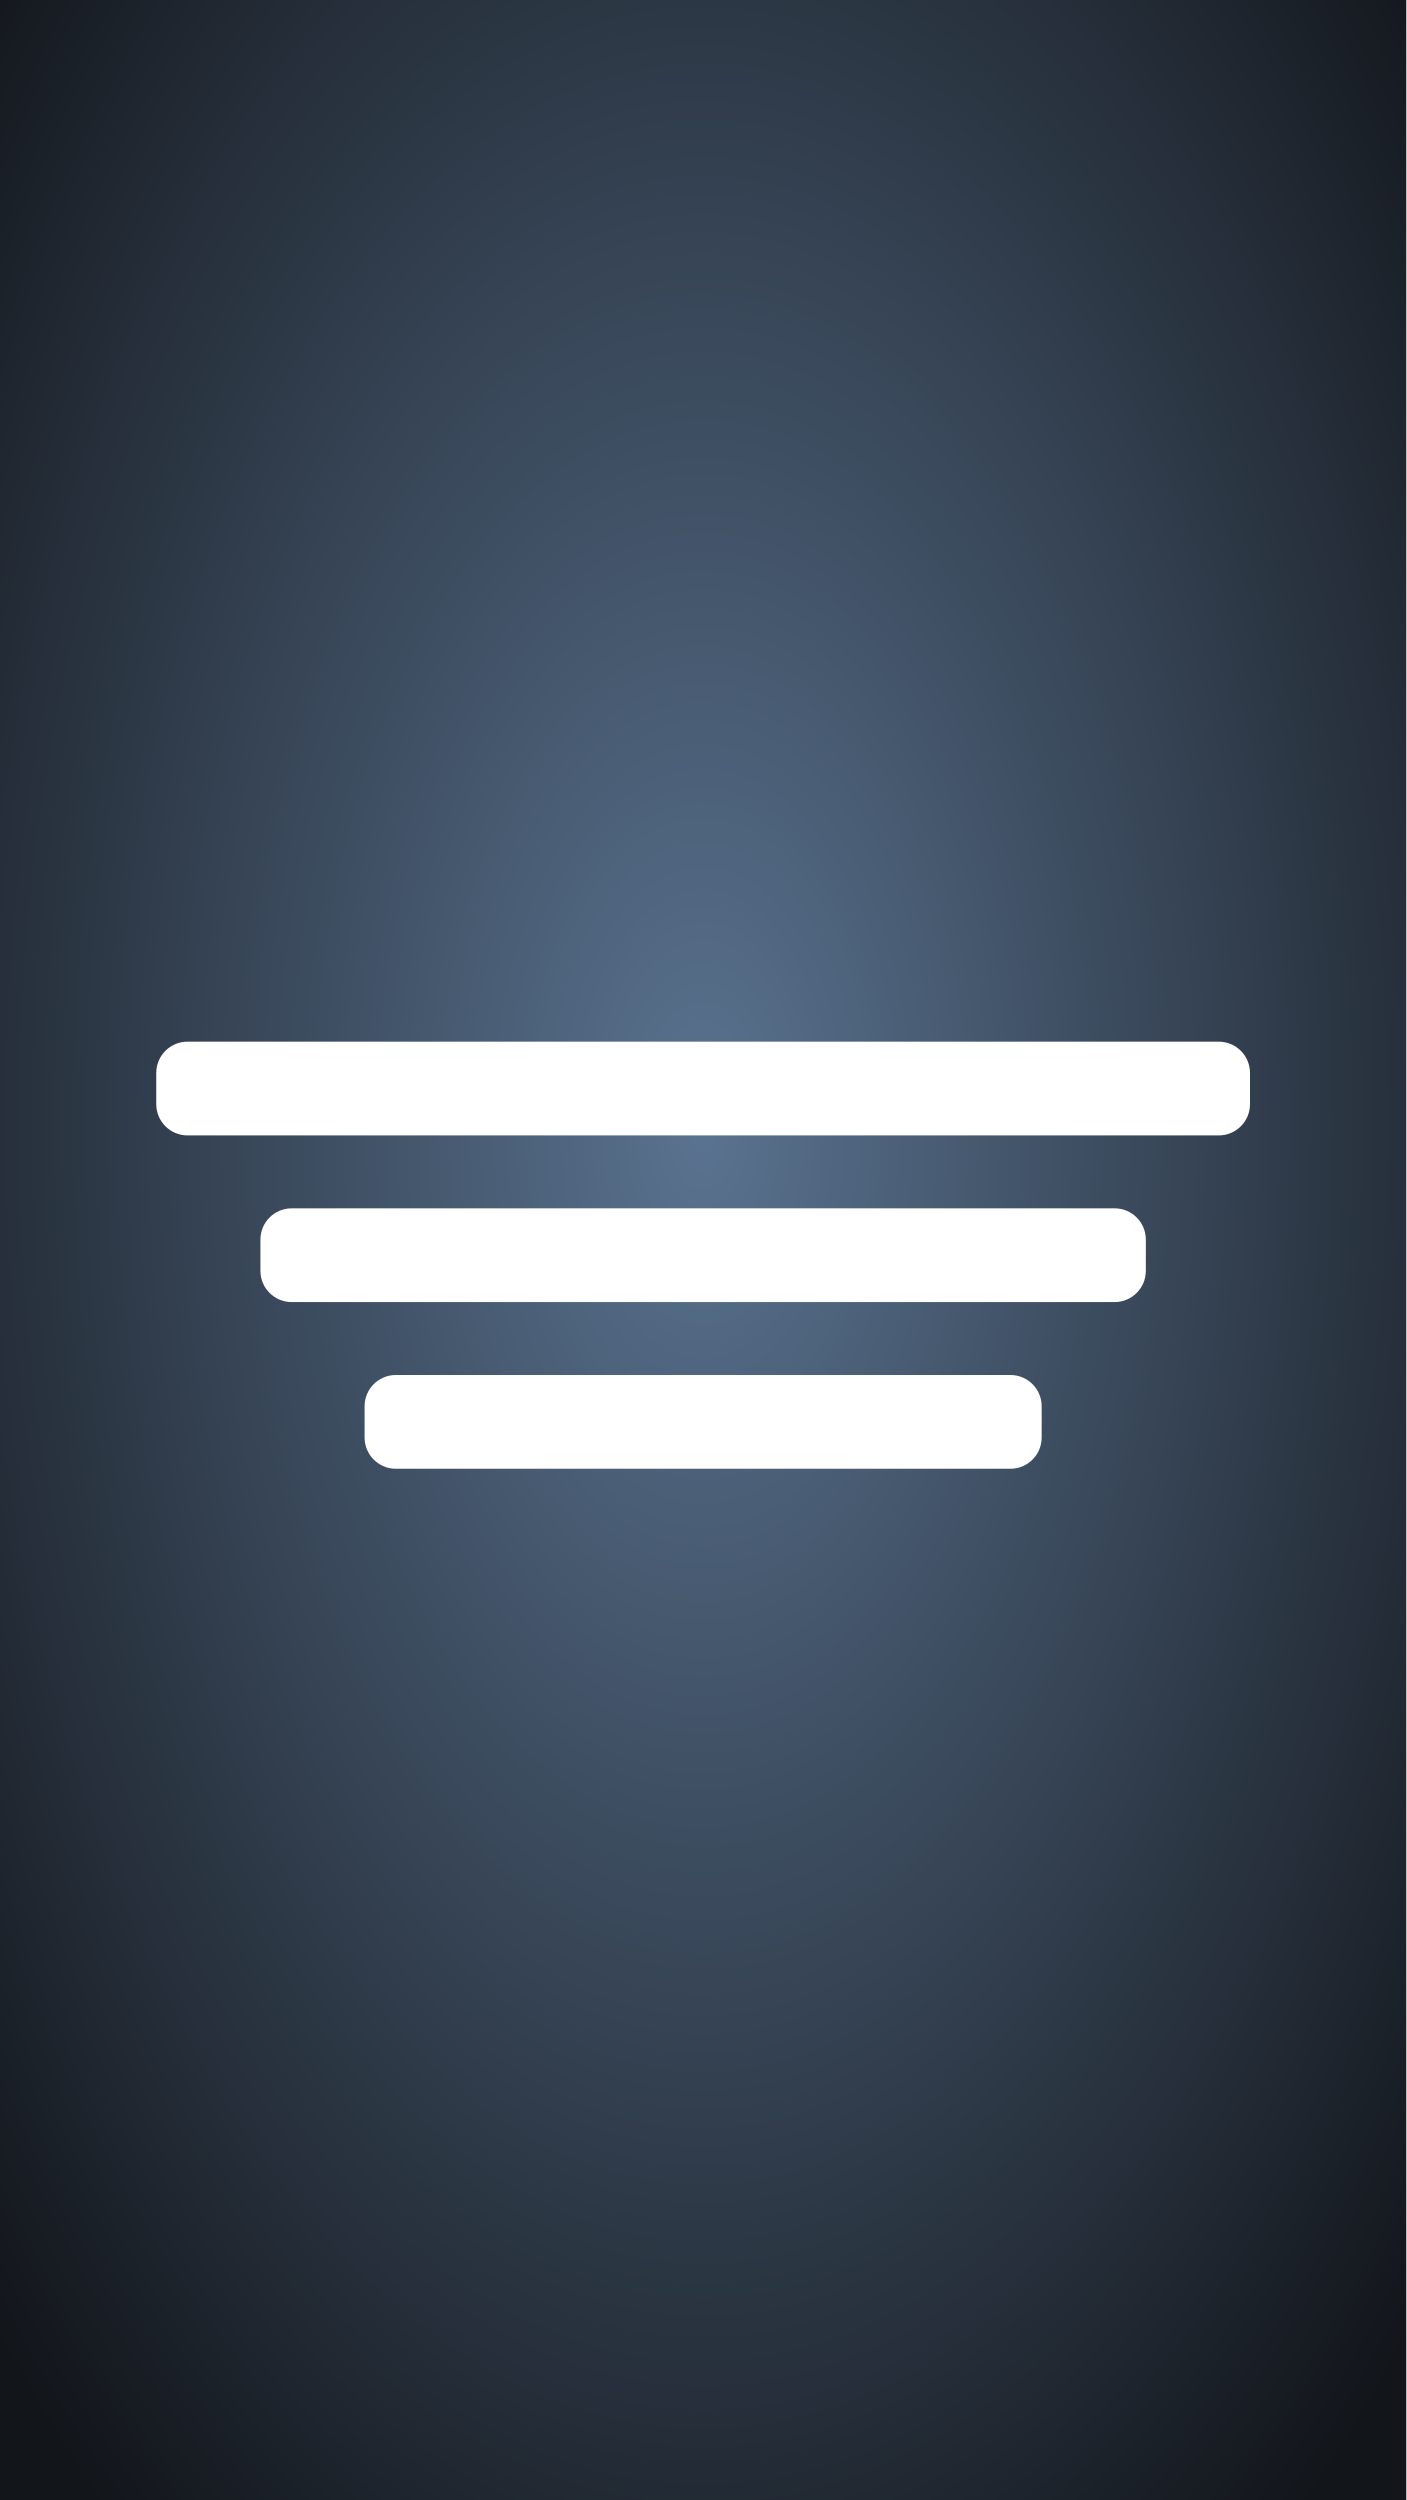
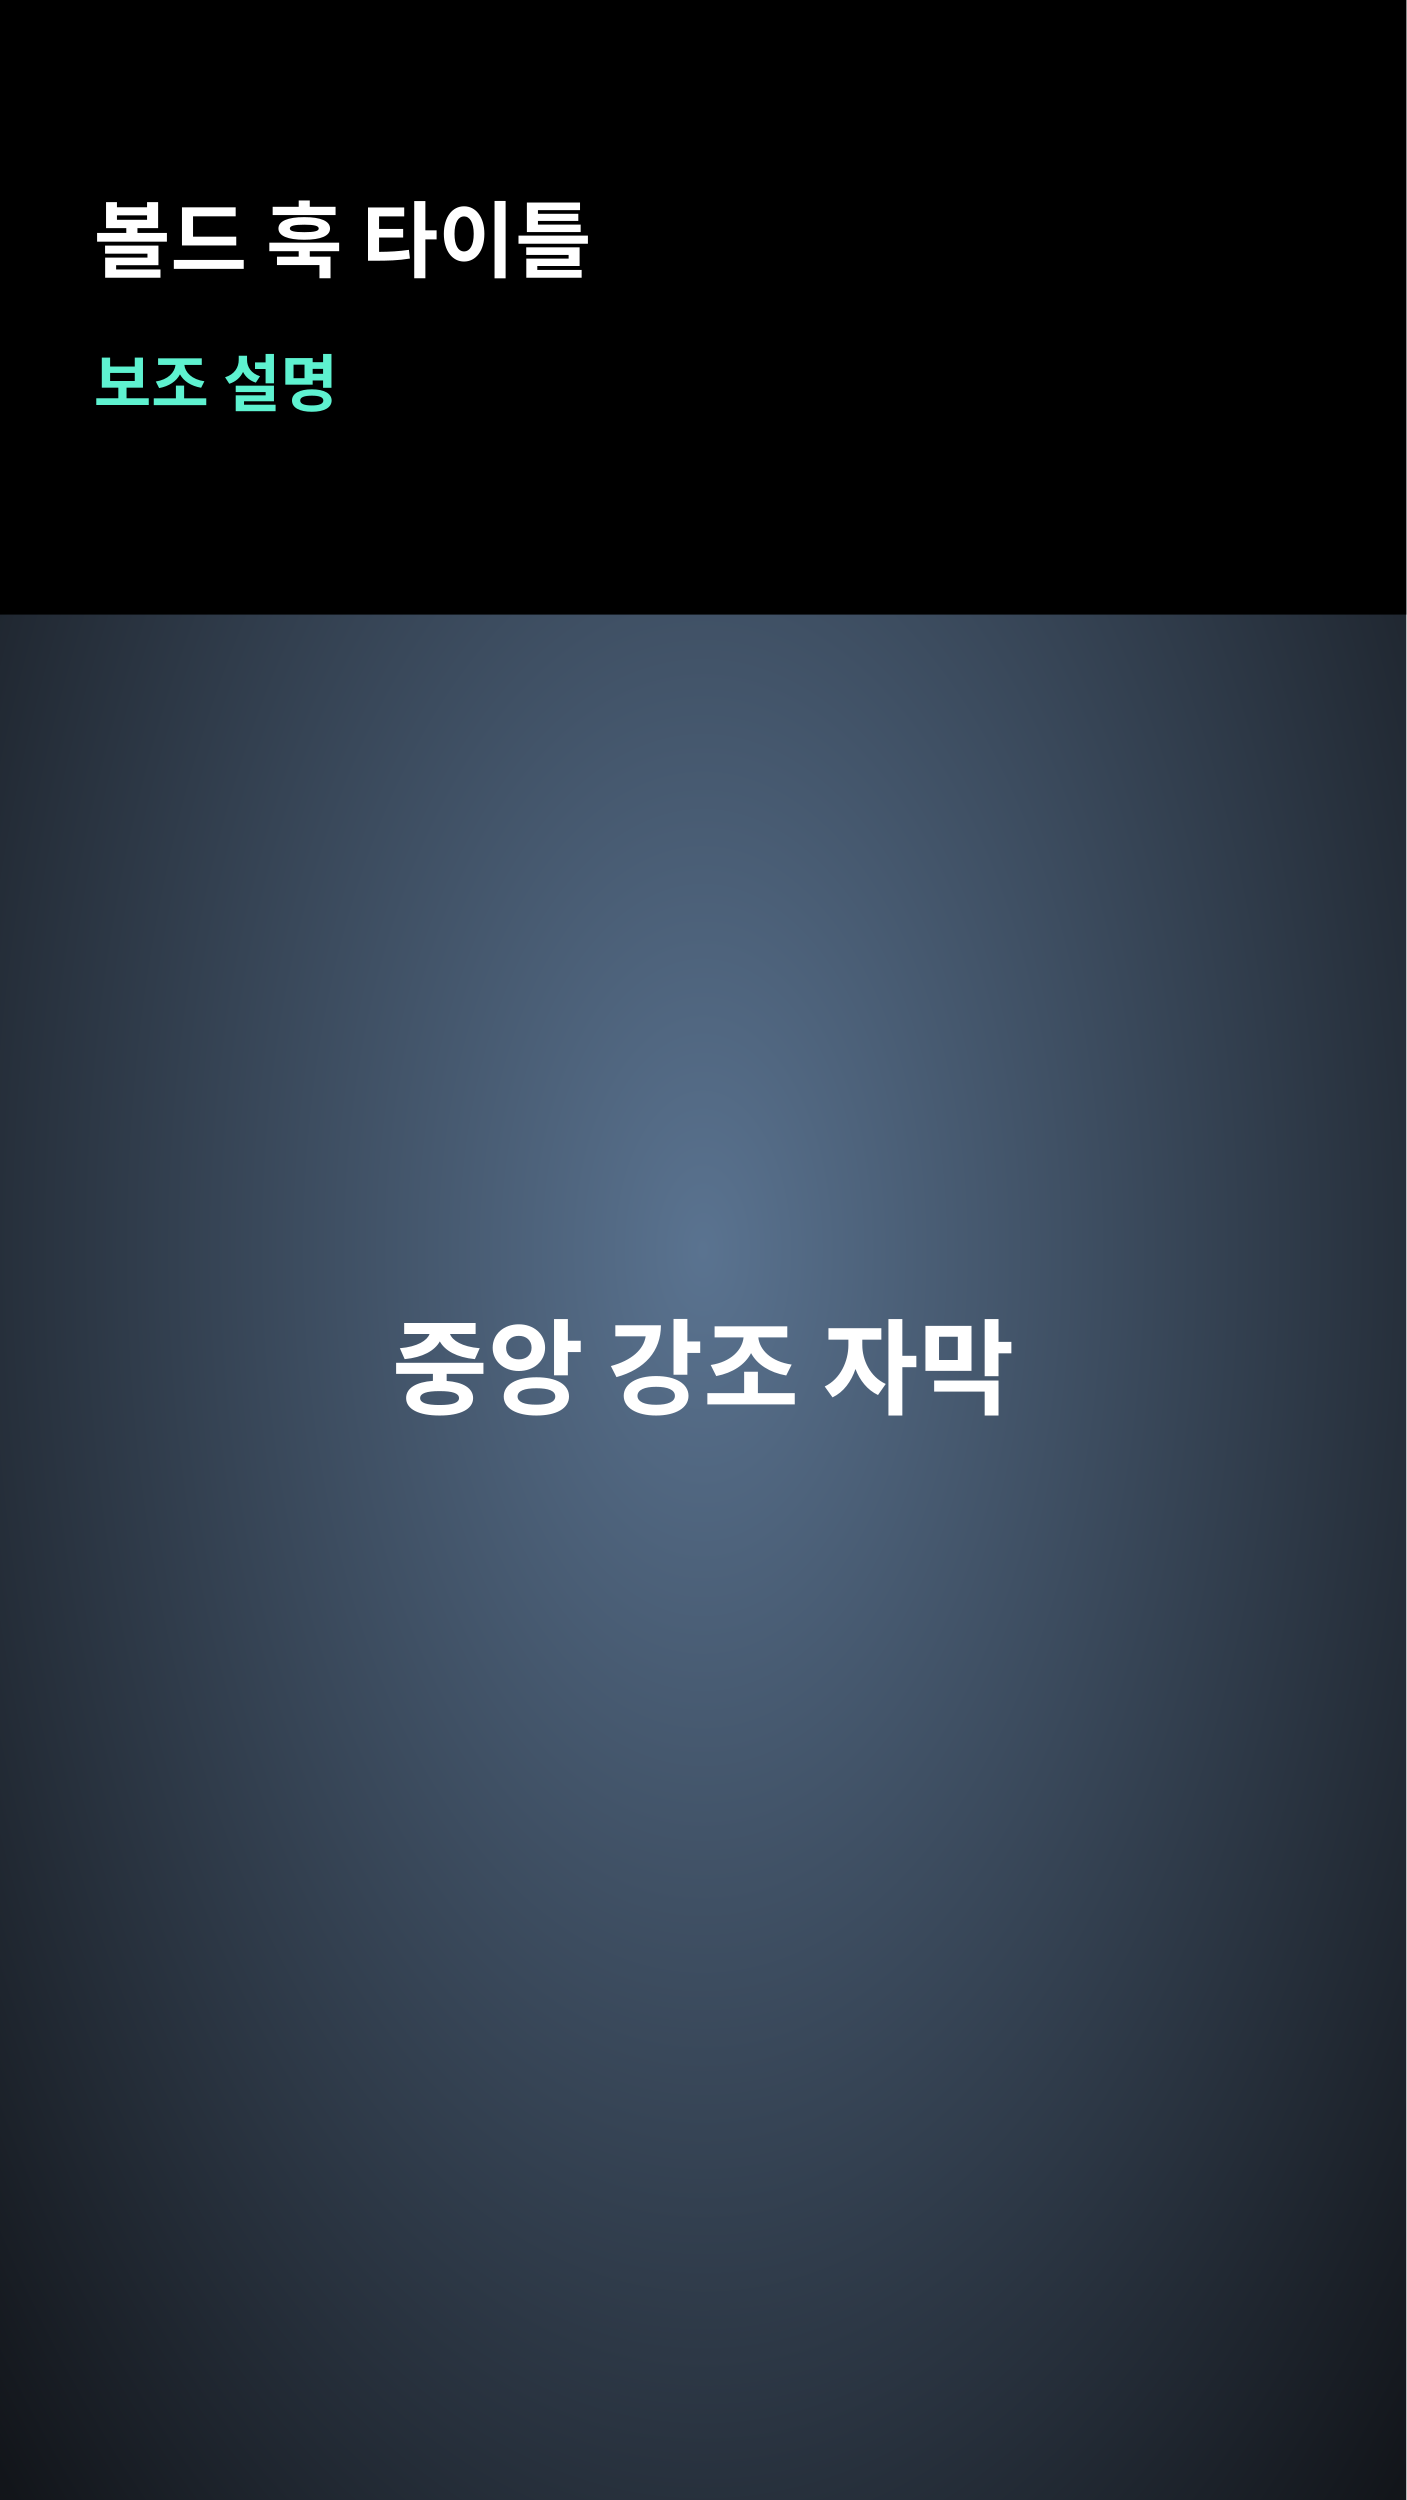
<svg xmlns="http://www.w3.org/2000/svg" width="270" height="480" viewBox="0 0 270 480">
  <defs>
-     <radialGradient id="b" cx="50%" cy="45%" r="70%">
+     <radialGradient id="b" cx="50%" cy="50%" r="70%">
      <stop offset="0%" stop-color="#5a7390" />
      <stop offset="100%" stop-color="#12151a" />
    </radialGradient>
  </defs>
  <rect width="270" height="480" fill="url(#b)" />
-   <rect x="30" y="200" width="210" height="18" rx="6" fill="#fff" />
-   <rect x="50" y="232" width="170" height="18" rx="6" fill="#fff" />
-   <rect x="70" y="264" width="130" height="18" rx="6" fill="#fff" />
+   <rect width="270" height="118" fill="#000000" />
+   <text x="18" y="52" fill="#ffffff" font-family="Arial,sans-serif" font-size="16" font-weight="900">볼드 훅 타이틀</text>
+   <text x="18" y="78" fill="#5EF2D0" font-family="Arial,sans-serif" font-size="12" font-weight="800">보조 설명</text>
+   <text x="135" y="270" fill="#ffffff" font-family="Arial,sans-serif" font-size="20" font-weight="900" text-anchor="middle">중앙 강조 자막</text>
</svg>
